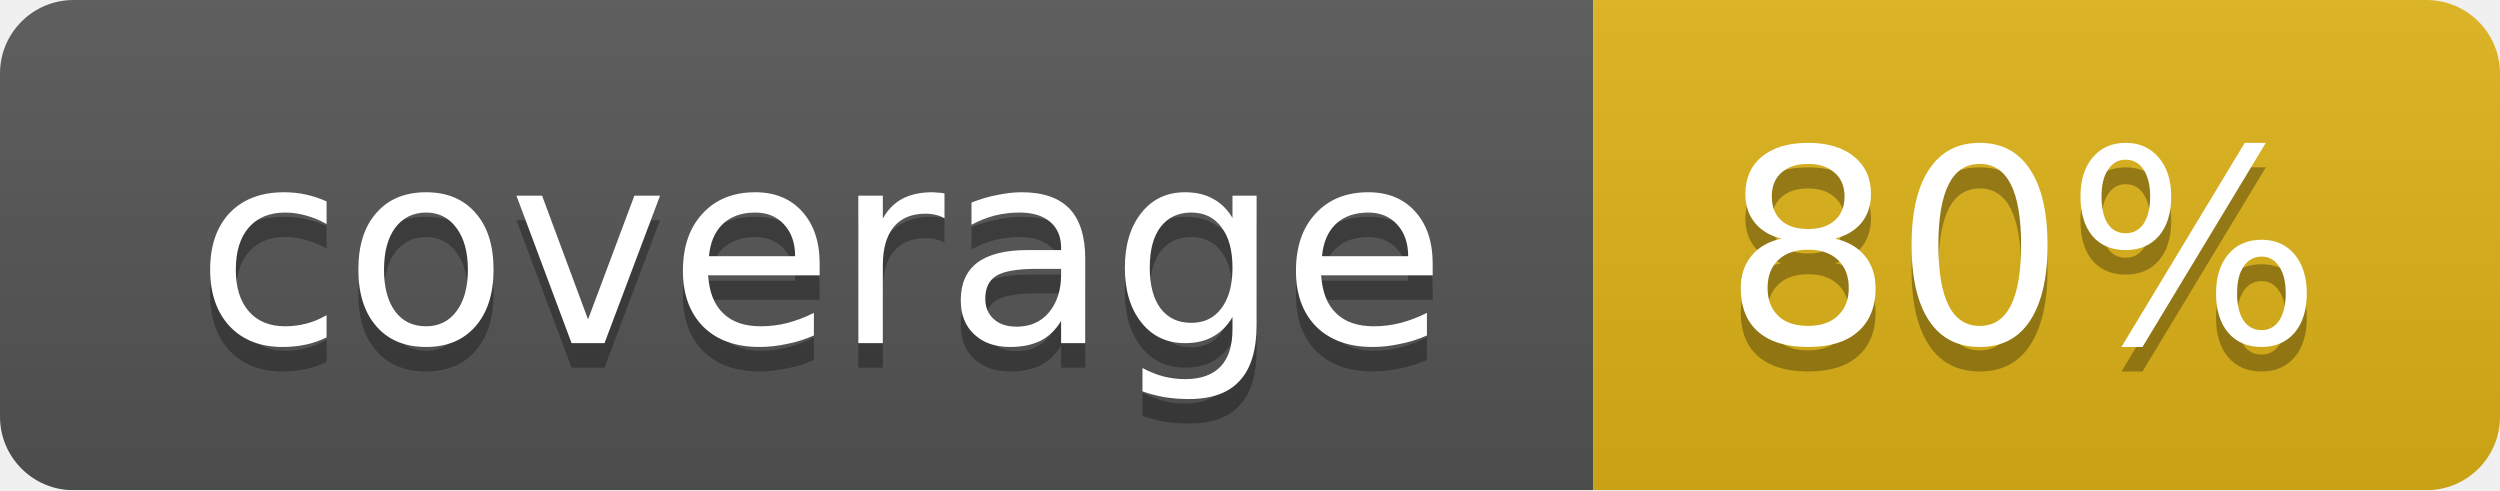
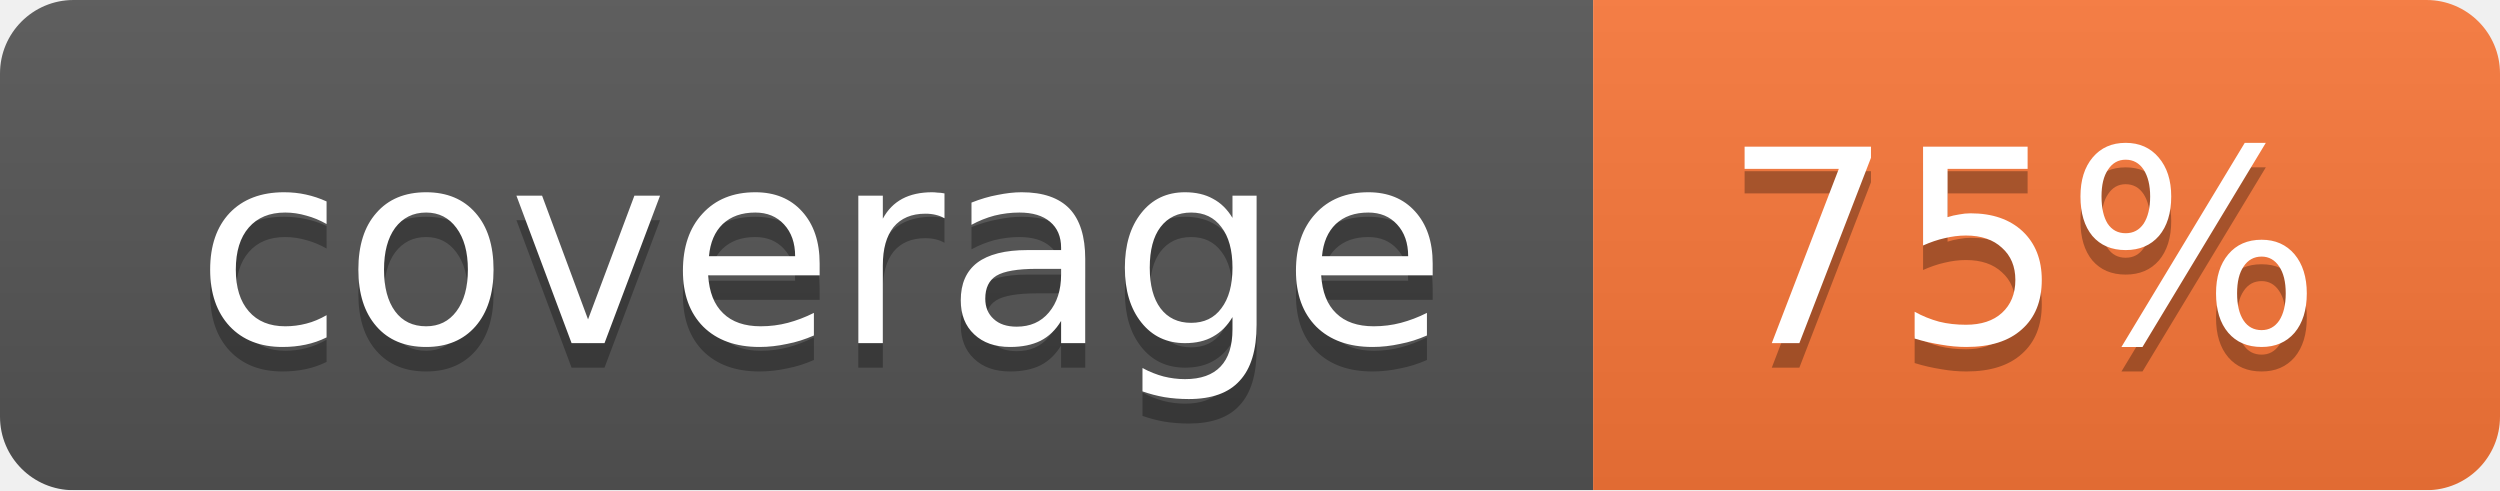
<svg xmlns="http://www.w3.org/2000/svg" width="102" height="20">
  <linearGradient id="smooth" x2="0" y2="100%">
    <stop offset="0" stop-color="#bbb" stop-opacity=".1" />
    <stop offset="1" stop-opacity=".1" />
  </linearGradient>
  <mask id="round">
    <rect width="102" height="20" rx="3" fill="#fff" />
  </mask>
  <g mask="url(#round)">
    <rect width="65" height="20" fill="#555" />
-     <rect x="65" width="37" height="20" fill="#dfb317" />
+     <rect x="65" width="37" height="20" fill="#fa7739" />
    <rect width="102" height="20" fill="url(#smooth)" />
  </g>
  <g fill="#fff" text-anchor="middle" font-family="DejaVu Sans,Verdana,Geneva,sans-serif" font-size="11">
    <text x="33.5" y="15" fill="#010101" fill-opacity=".3">coverage</text>
    <text x="33.5" y="14">coverage</text>
-     <text x="82.5" y="15" fill="#010101" fill-opacity=".3">80%</text>
-     <text x="82.5" y="14">80%</text>
+     <text x="82.5" y="15" fill="#010101" fill-opacity=".3">75%</text>
+     <text x="82.5" y="14">75%</text>
  </g>
</svg>
